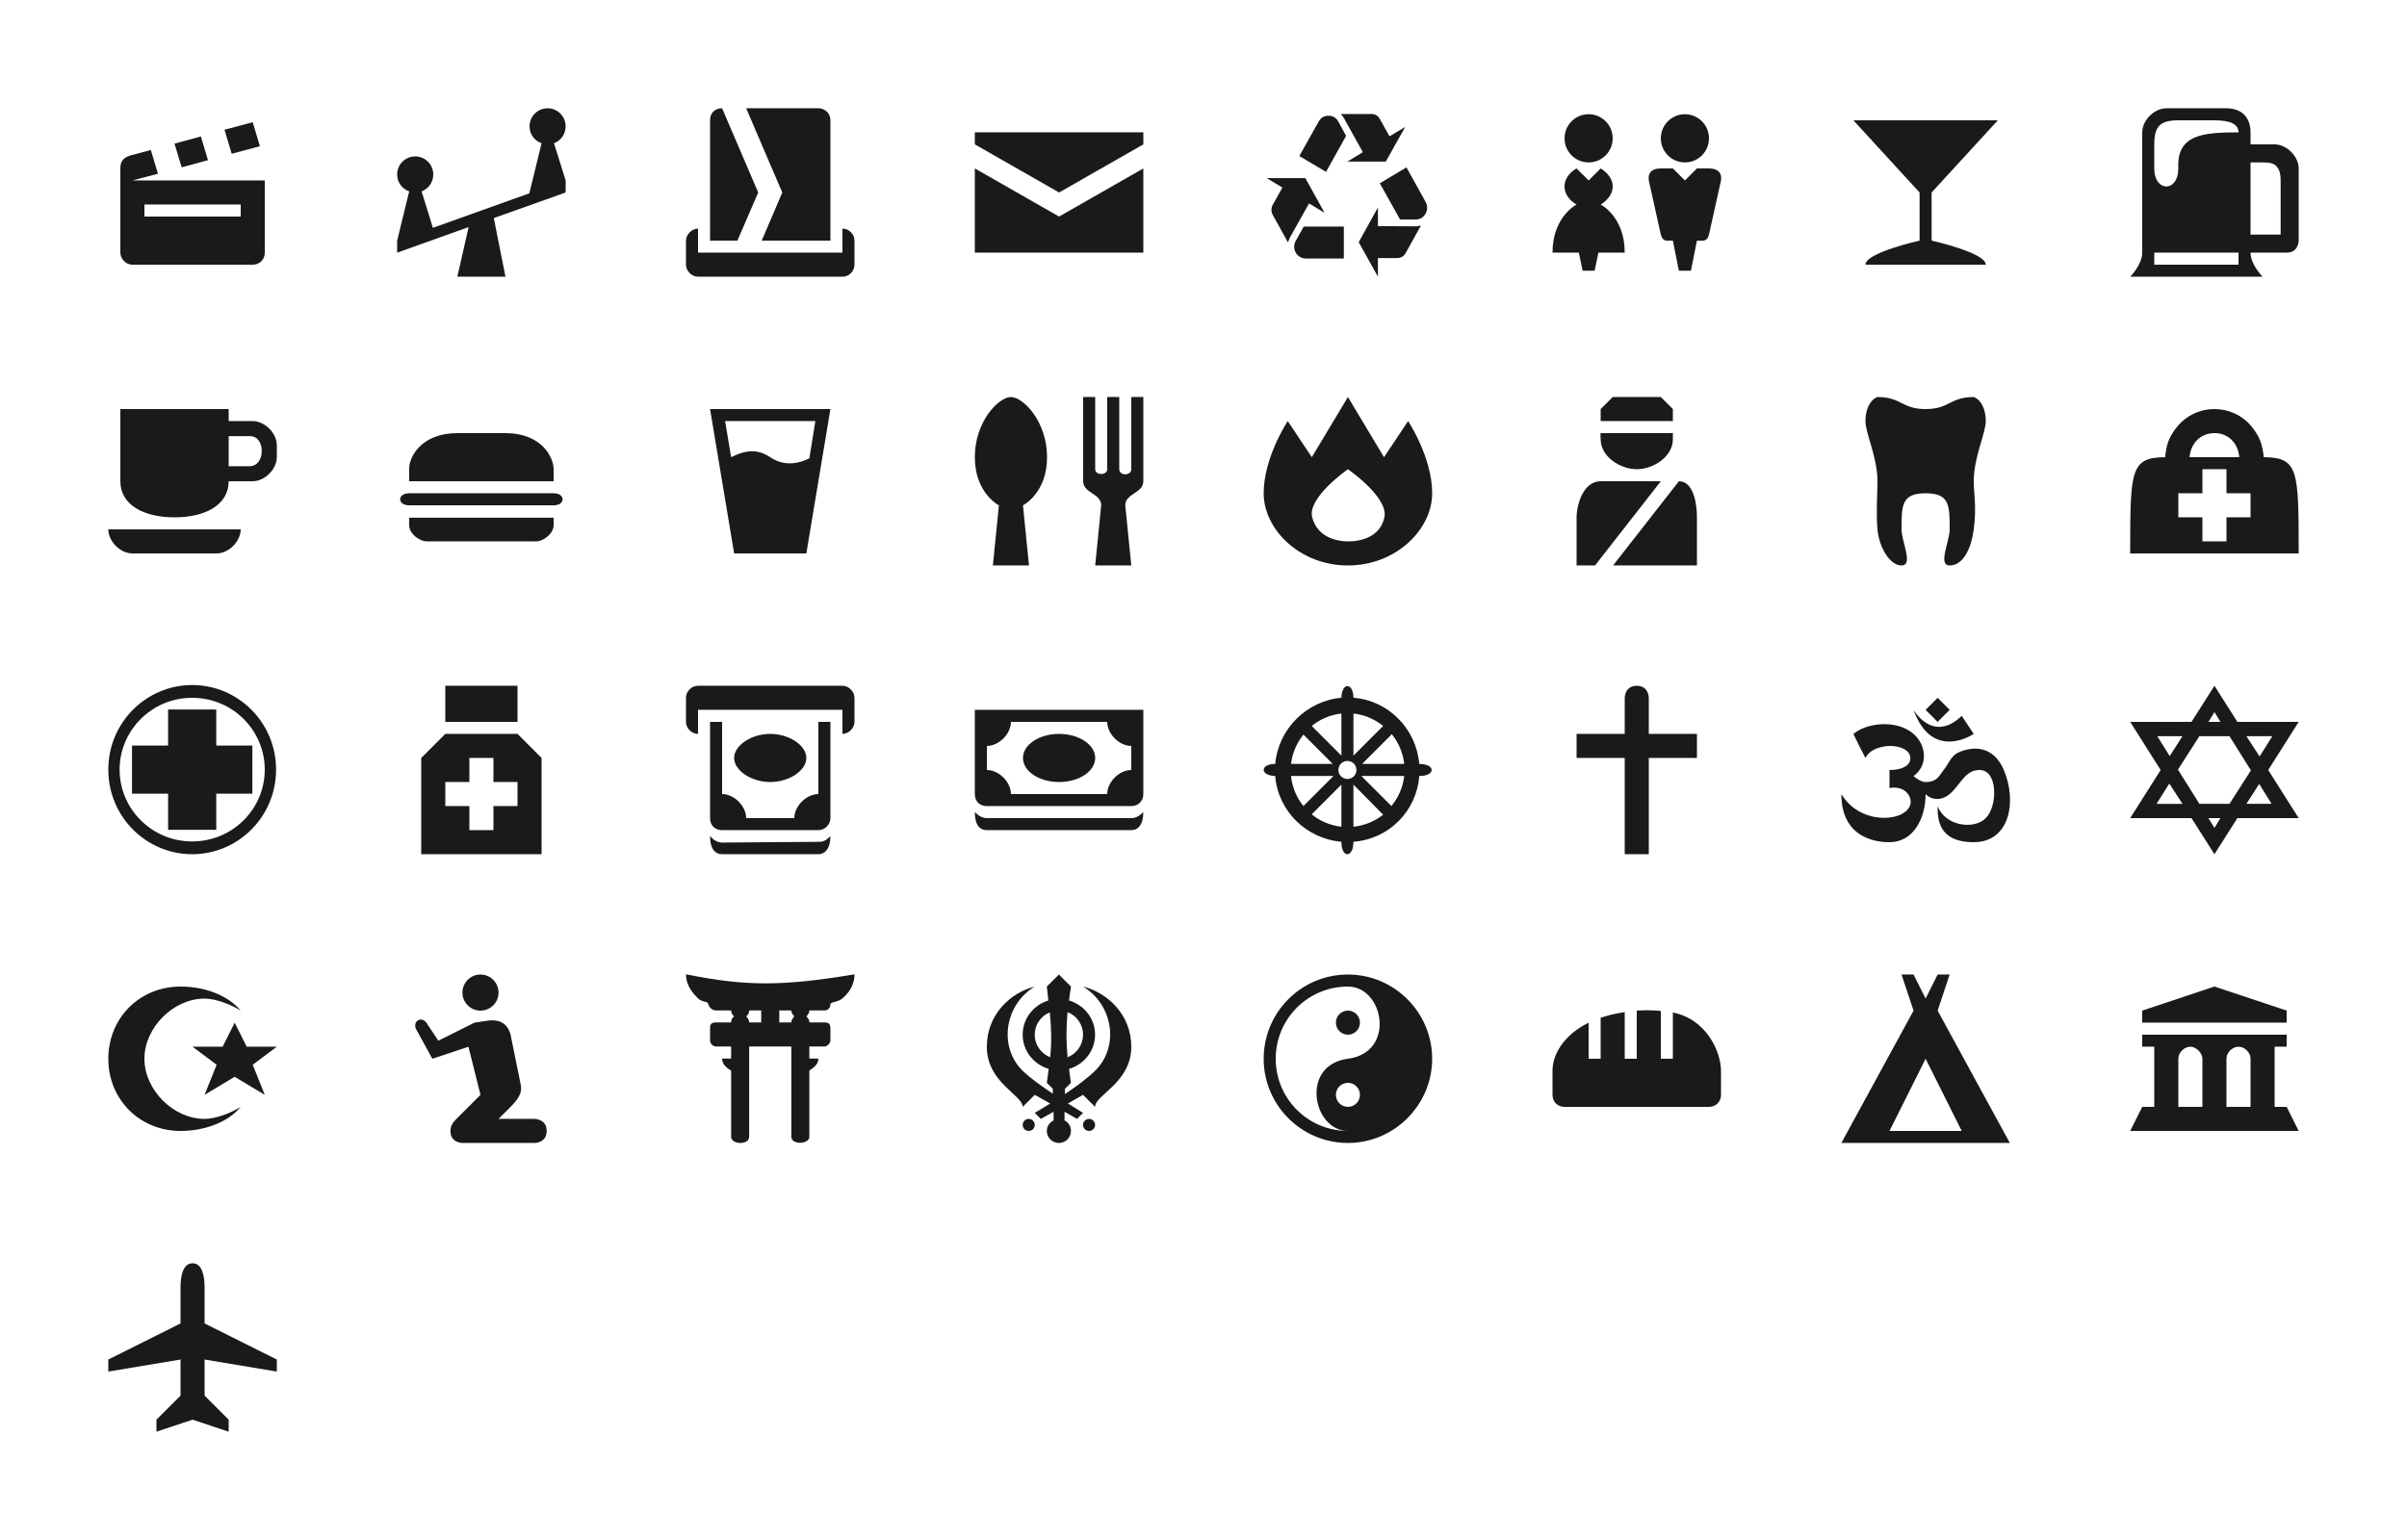
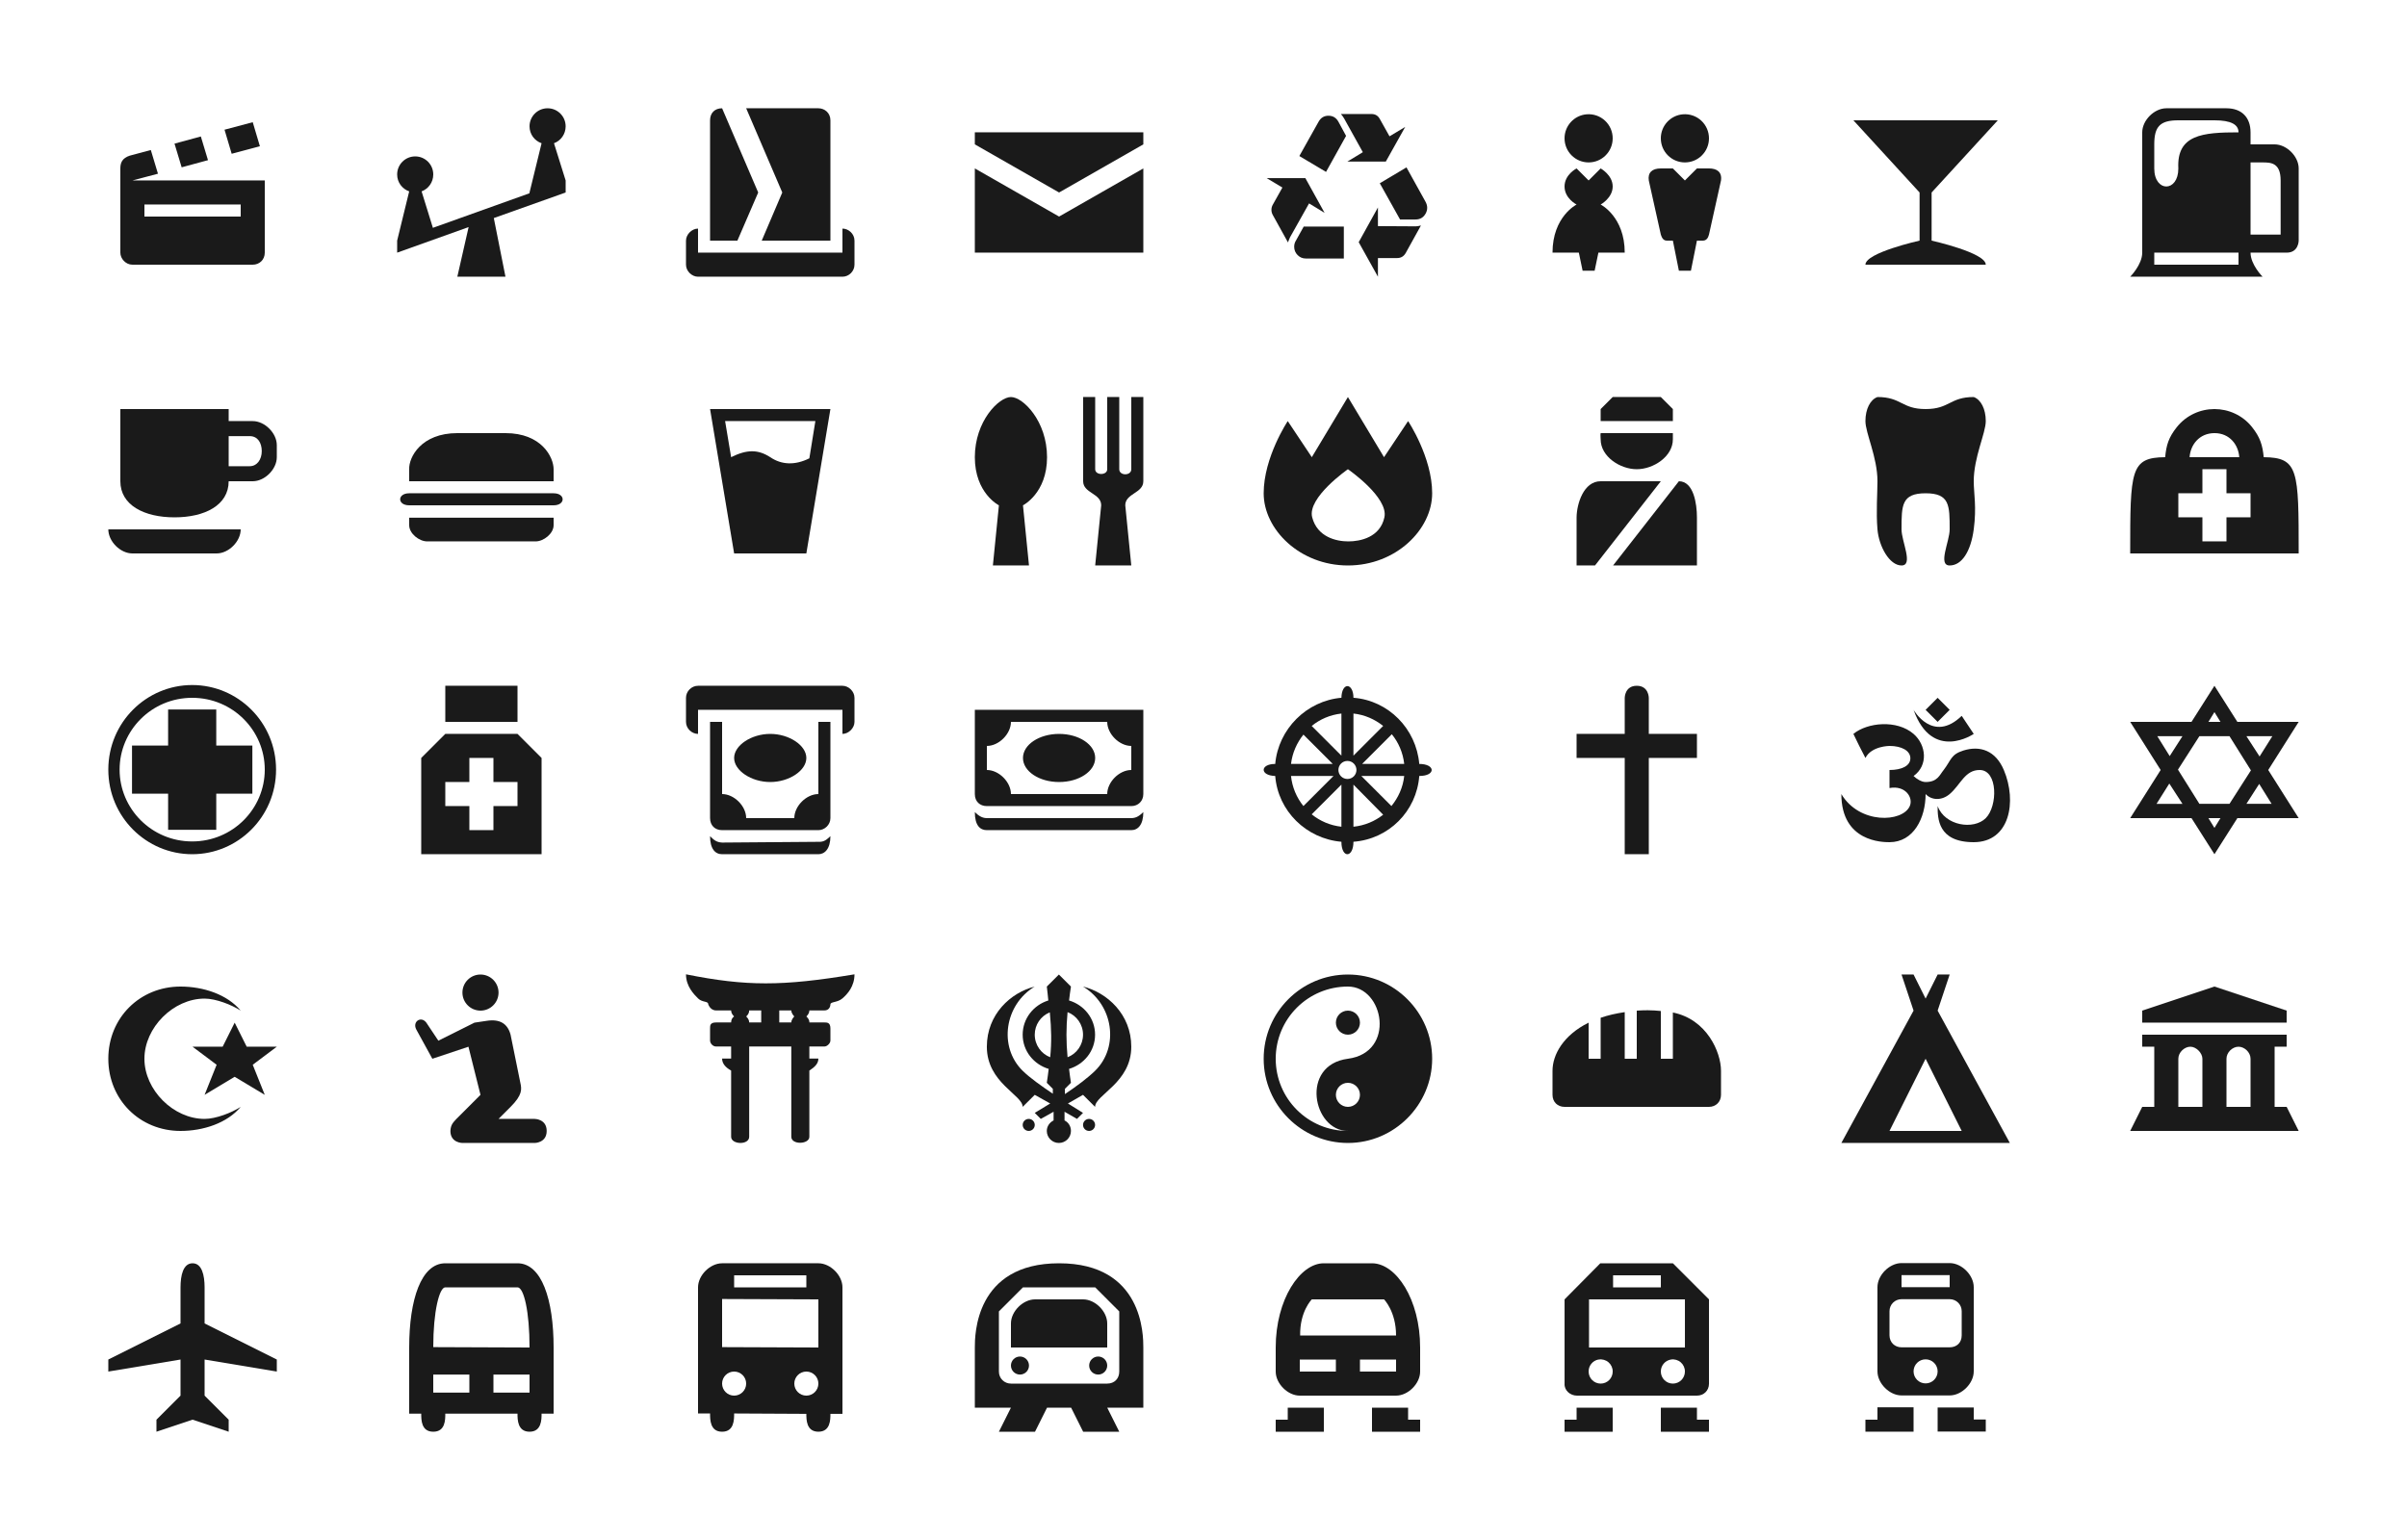
<svg xmlns="http://www.w3.org/2000/svg" width="200" height="128" id="svg2" version="1.1">
  <defs id="defs4" />
  <g id="layer2" style="display:none" transform="translate(0,24)">
    <rect style="fill:#e6e6e6;fill-opacity:1;stroke:none" id="rect3094" width="16" height="16" x="8" y="-16" />
    <rect y="-16" x="32" height="16" width="16" id="rect3096" style="fill:#e6e6e6;fill-opacity:1;stroke:none" />
    <rect style="fill:#e6e6e6;fill-opacity:1;stroke:none" id="rect3142" width="16" height="16" x="56" y="-16" />
    <rect y="-16" x="80" height="16" width="16" id="rect3144" style="fill:#e6e6e6;fill-opacity:1;stroke:none" />
    <rect style="fill:#e6e6e6;fill-opacity:1;stroke:none" id="rect3190" width="16" height="16" x="104" y="-16" />
    <rect y="-16" x="128" height="16" width="16" id="rect3236" style="fill:#e6e6e6;fill-opacity:1;stroke:none" />
    <rect style="fill:#e6e6e6;fill-opacity:1;stroke:none" id="rect3282" width="16" height="16" x="152" y="-16" />
    <rect y="-16" x="176" height="16" width="16" id="rect3347" style="fill:#e6e6e6;fill-opacity:1;stroke:none" />
    <rect y="8" x="8" height="16" width="16" id="rect3393" style="fill:#e6e6e6;fill-opacity:1;stroke:none" />
    <rect style="fill:#e6e6e6;fill-opacity:1;stroke:none" id="rect3395" width="16" height="16" x="32" y="8" />
    <rect y="8" x="56" height="16" width="16" id="rect3397" style="fill:#e6e6e6;fill-opacity:1;stroke:none" />
    <rect style="fill:#e6e6e6;fill-opacity:1;stroke:none" id="rect3399" width="16" height="16" x="80" y="8" />
    <rect y="8" x="104" height="16" width="16" id="rect3401" style="fill:#e6e6e6;fill-opacity:1;stroke:none" />
    <rect y="8" x="152" height="16" width="16" id="rect3405" style="fill:#e6e6e6;fill-opacity:1;stroke:none" />
    <rect style="fill:#e6e6e6;fill-opacity:1;stroke:none" id="rect3407" width="16" height="16" x="176" y="8" />
    <rect style="fill:#e6e6e6;fill-opacity:1;stroke:none" id="rect3837" width="16" height="16" x="8" y="32" />
    <rect y="32" x="32" height="16" width="16" id="rect3839" style="fill:#e6e6e6;fill-opacity:1;stroke:none" />
    <rect style="fill:#e6e6e6;fill-opacity:1;stroke:none" id="rect3841" width="16" height="16" x="56" y="32" />
    <rect y="32" x="80" height="16" width="16" id="rect3843" style="fill:#e6e6e6;fill-opacity:1;stroke:none" />
    <rect style="fill:#e6e6e6;fill-opacity:1;stroke:none" id="rect3845" width="16" height="16" x="104" y="32" />
    <rect y="32" x="128" height="16" width="16" id="rect3847" style="fill:#e6e6e6;fill-opacity:1;stroke:none" />
    <rect style="fill:#e6e6e6;fill-opacity:1;stroke:none" id="rect3849" width="16" height="16" x="152" y="32" />
    <rect y="32" x="176" height="16" width="16" id="rect3851" style="fill:#e6e6e6;fill-opacity:1;stroke:none" />
    <rect y="56" x="8" height="16" width="16" id="rect4224" style="fill:#e6e6e6;fill-opacity:1;stroke:none" />
    <rect style="fill:#e6e6e6;fill-opacity:1;stroke:none" id="rect4226" width="16" height="16" x="32" y="56" />
    <rect y="56" x="56" height="16" width="16" id="rect4228" style="fill:#e6e6e6;fill-opacity:1;stroke:none" />
    <rect style="fill:#e6e6e6;fill-opacity:1;stroke:none" id="rect4230" width="16" height="16" x="80" y="56" />
    <rect y="56" x="104" height="16" width="16" id="rect4232" style="fill:#e6e6e6;fill-opacity:1;stroke:none" />
    <rect style="fill:#e6e6e6;fill-opacity:1;stroke:none" id="rect4234" width="16" height="16" x="128" y="56" />
    <rect y="56" x="152" height="16" width="16" id="rect4236" style="fill:#e6e6e6;fill-opacity:1;stroke:none" />
    <rect style="fill:#e6e6e6;fill-opacity:1;stroke:none" id="rect4238" width="16" height="16" x="176" y="56" />
    <rect style="fill:#e6e6e6;fill-opacity:1;stroke:none" id="rect3403" width="16" height="16" x="128" y="8" />
    <rect style="fill:#e6e6e6;fill-opacity:1;stroke:none" id="rect3048" width="16" height="16" x="8" y="80" />
    <rect y="80" x="32" height="16" width="16" id="rect3050" style="fill:#e6e6e6;fill-opacity:1;stroke:none" />
    <rect style="fill:#e6e6e6;fill-opacity:1;stroke:none" id="rect3052" width="16" height="16" x="56" y="80" />
    <rect y="80" x="80" height="16" width="16" id="rect3054" style="fill:#e6e6e6;fill-opacity:1;stroke:none" />
    <rect style="fill:#e6e6e6;fill-opacity:1;stroke:none" id="rect3056" width="16" height="16" x="104" y="80" />
    <rect y="80" x="128" height="16" width="16" id="rect3058" style="fill:#e6e6e6;fill-opacity:1;stroke:none" />
    <rect style="fill:#e6e6e6;fill-opacity:1;stroke:none" id="rect3060" width="16" height="16" x="152" y="80" />
    <rect y="80" x="176" height="16" width="16" id="rect3062" style="fill:#e6e6e6;fill-opacity:1;stroke:none" />
  </g>
  <g id="layer1" transform="translate(0,-924.3622)" style="display:inline">
    <path style="fill:#1a1a1a;fill-opacity:1;stroke:none" id="path3096" d="m 21,934.518 -2.344,0.625 0.594,2 2.344,-0.625 z m -4.312,1.188 -2.188,0.594 0.594,1.969 2.188,-0.594 z m -4.156,1.125 -1.75,0.469 C 10.154,937.503 10,937.888 10,938.362 l 0,7 c 0,0.503 0.449,1 1,1 l 10,0 c 0.551,0 1,-0.401 1,-1 l 0,-6 -11,0 2.125,-0.562 z m -0.531,4.531 8,0 0,1 -8,0 z" />
    <path style="fill:#1a1a1a;fill-opacity:1;stroke:none" id="path4885" d="m 45.5,933.362 c -0.828,0 -1.5,0.672 -1.5,1.5 0,0.656 0.414,1.202 1,1.406 l -1,4.094 0,0.062 -8.031,2.875 -0.938,-3.031 C 35.603,940.057 36,939.508 36,938.862 c 0,-0.828 -0.672,-1.5 -1.5,-1.5 -0.828,0 -1.5,0.672 -1.5,1.5 0,0.656 0.414,1.202 1,1.406 l -1,4.094 0,1 5.938,-2.125 -0.938,4.125 4,0 -0.969,-4.875 5.969,-2.125 0,-1 -0.969,-3.094 C 46.603,936.057 47,935.508 47,934.862 c 0,-0.828 -0.672,-1.5 -1.5,-1.5 z" />
    <path style="fill:#1a1a1a;fill-opacity:1;stroke:none" id="path2987" d="m 60,933.362 c -0.61,0 -1,0.39 -1,1 l 0,10 2.272,0 1.728,-4 z m 2,0 3,7 -1.706,4 5.706,0 0,-10 c 0,-0.61 -0.475,-1 -1,-1 z m -4,10 c -0.511,0 -1,0.486 -1,1 l 0,2 c 0,0.542 0.492,1 1,1 l 12,0 c 0.542,0 1,-0.458 1,-1 l 0,-2 c 0,-0.559 -0.489,-1 -1,-1 l 0,2 -12,0 z" />
    <path style="fill:#1a1a1a;fill-opacity:1;stroke:none" id="path2987-3" d="m 81,935.362 0,1 7,4 7,-4 0,-1 z m 0,3 0,7 14,0 0,-7 -7,4 z" />
    <path style="fill:#1a1a1a;fill-opacity:1;stroke:none" id="flowRoot3192" d="m 110.061,942.053 -1.598,-2.887 -3.213,0 1.306,0.784 -0.808,1.443 c -0.069,0.131 -0.103,0.268 -0.103,0.41 0,0.142 0.034,0.279 0.103,0.41 l 1.271,2.298 c 0.057,-0.166 0.115,-0.309 0.172,-0.428 l 1.581,-2.815 1.288,0.784 z m -2.388,2.316 c -0.092,0.154 -0.138,0.321 -0.138,0.499 -10e-6,0.273 0.095,0.505 0.284,0.695 0.189,0.19 0.415,0.285 0.679,0.285 l 3.162,0 0,-2.654 -3.333,0 c -0.023,0.048 -0.109,0.202 -0.258,0.463 l -0.395,0.713 z m 4.278,-6.575 3.196,0 1.615,-2.886 -1.306,0.784 -0.808,-1.444 c -0.149,-0.273 -0.378,-0.409 -0.687,-0.409 l -2.543,0 c 0.103,0.119 0.189,0.237 0.258,0.356 l 1.563,2.815 -0.257,0.16 -1.031,0.624 z m -1.564,-3.813 c -0.367,10e-6 -0.642,0.166 -0.825,0.499 l -1.598,2.851 c 0.607,0.368 1.346,0.808 2.217,1.319 0.515,-0.915 1.071,-1.912 1.666,-2.993 l -0.636,-1.176 c -0.183,-0.332 -0.458,-0.499 -0.825,-0.499 l 0,0 z m 4.107,9.175 0,-0.321 0,-1.229 -1.598,2.886 1.598,2.869 0,-1.55 1.598,0 c 0.309,0 0.544,-0.137 0.704,-0.41 l 1.272,-2.298 c -0.172,0.048 -0.315,0.071 -0.429,0.071 l -3.144,-0.018 z m 2.371,-4.881 c -0.057,0.035 -0.796,0.475 -2.217,1.319 0.71,1.271 1.272,2.275 1.684,3.011 l 1.288,0 c 0.378,0 0.659,-0.166 0.842,-0.499 0.172,-0.321 0.166,-0.647 -0.017,-0.98 l -1.58,-2.851 z" />
    <path style="fill:#1a1a1a;fill-opacity:1;stroke:none" id="path3022" d="m 131.844,933.862 a 2,2 0 0 0 -1.844,2 2,2 0 0 0 4,0 2,2 0 0 0 -2.156,-2 z m 8,0 a 2,2 0 0 0 -1.844,2 2,2 0 0 0 4,0 2,2 0 0 0 -2.156,-2 z m -8.844,4.5 c 0,0 -1,0.5 -1,1.5 0,1 1,1.5 1,1.5 0,0 -2,1 -2,4 l 2.188,0 0.312,1.5 1,0 0.312,-1.5 2.188,0 c 0,-3 -2,-4 -2,-4 0,0 1,-0.548 1,-1.5 0,-0.952 -1,-1.5 -1,-1.5 l -1,1 -1,-1 z m 7,0 c -0.736,0 -1.096,0.353 -1,1 l 1,4.5 c 0.085,0.254 0.195,0.5 0.5,0.5 l 0.5,0 0.5,2.5 1,0 0.5,-2.5 0.5,0 c 0.271,0 0.432,-0.212 0.5,-0.5 l 1,-4.5 c 0.096,-0.719 -0.353,-1 -1,-1 l -1,0 -1,1 -1,-1 -1,0 z" />
    <path style="fill:#1a1a1a;fill-opacity:1;stroke:none" id="path3875" d="m 112,957.362 -3,5 -2,-3 c 0,0 -2,3 -2,6 0,3 3,6 7,6 4,0 7,-3 7,-6 0,-3 -2,-6 -2,-6 l -2,3 -3,-5 z m 0,6 c 0,0 3.391,2.336 3.031,4 -0.36,1.664 -2,2 -3,2 -1,0 -2.569,-0.36 -3,-2 -0.431,-1.64 2.969,-4 2.969,-4 z" />
    <path style="color:#000000;fill:#1a1a1a;fill-opacity:1;stroke:none;stroke-width:2;marker:none;visibility:visible;display:inline;overflow:visible;enable-background:accumulate" id="rect7805-5-4" d="m 134,957.362 -1,1 0,1 6,0 0,-1 -1,-1 z m -1,3 c -0.033,0.169 0,0.34 0,0.519 0,1.432 1.619,2.481 3,2.481 1.381,0 3,-1.05 3,-2.481 0,-0.179 0,-0.519 0,-0.519 z m 0,4 c -1.419,0 -1.986,1.877 -2,3 l 0,4 1.531,0 5.469,-7 z m 6.5,0 -5.469,7 6.969,0 0,-4 c 0,-1.124 -0.273,-3 -1.5,-3 z" />
    <path style="color:#000000;fill:#1a1a1a;fill-opacity:1" id="rect13326-2-5-2-3-6" d="m 38,960.362 c -3,0 -4.04,2.001 -4,3 l 0,1 12,0 0,-1 c 0,-1 -1,-3 -4,-3 z m -4,5 c -1,0 -1,1 0,1 l 12,0 c 1,0 1,-1 0,-1 z m 0,2.031 0,0.625 c 0,0.684 0.816,1.344 1.5,1.344 l 9,0 c 0.684,0 1.5,-0.66 1.5,-1.344 l 0,-0.625 z" />
    <path style="fill:#1a1a1a;fill-opacity:1" id="path16925" d="m 160,965.362 c 2,0 2,1 2,3 0,1 -1.009,3 0,3 1,0 1.751,-1.143 2,-3 0.249,-1.857 0,-3 0,-4 0,-2 1,-4 1,-5 0,-1 -0.4,-1.783 -1,-2 -2,0 -2,1 -4,1 -2,0 -2,-1 -4,-1 -0.599,0.217 -1,1 -1,2 0,1 1,3 1,5 0,1 -0.122,2.573 0,4 0.122,1.427 1,3 2,3 1.009,0 0,-2 0,-3 0,-2 0,-3 2,-3 z" />
    <path style="fill:#1a1a1a;fill-opacity:1;stroke:none" id="rect4125" d="m 184,958.362 c -1.161,0 -2.332,0.505 -3.125,1.5 -0.687,0.863 -0.875,1.5 -0.969,2.5 -2.896,0.024 -2.906,1.082 -2.906,8 l 14,0 c 0,-6.918 -0.01,-7.976 -2.906,-8 -0.094,-1 -0.298,-1.654 -0.969,-2.5 -0.79,-0.997 -1.964,-1.5 -3.125,-1.5 z m 0,2 c 1.281,-0.005 2,1 2.062,2 l -4.125,0 c 0.062,-1 0.781,-1.995 2.062,-2 z m -1,3 2,0 0,2 2,0 0,2 -2,0 0,2 -2,0 0,-2 -2,0 0,-2 2,0 z" />
    <path style="fill:#1a1a1a;fill-opacity:1;stroke:none" id="path2989" d="m 15.969,981.3 c -3.805,0 -6.969,3.103 -6.969,7.031 0,3.929 3.163,7.031 6.969,7.031 3.805,0 6.969,-3.103 6.969,-7.031 0,-3.929 -3.163,-7.031 -6.969,-7.031 z m 0,1.062 c 3.374,0 6.031,2.718 6.031,5.969 0,3.251 -2.657,5.969 -6.031,5.969 -3.374,0 -6.031,-2.718 -6.031,-5.969 0,-3.251 2.657,-5.969 6.031,-5.969 z m -2,0.969 0,3 -3,0 0,4 3,0 0,3 4,0 0,-3 3,0 0,-4 -3,0 0,-3 -4,0 z" />
    <path style="fill:#1a1a1a;fill-opacity:1;stroke:none" id="path4199" d="m 37,985.362 -2,2 0,8 10,0 0,-8 -2,-2 z m 2,2 2,0 0,2 2,0 0,2 -2,0 0,2 -2,0 0,-2 -2,0 0,-2 2,0 z m -2,-6 0,3 6,0 0,-3 z" />
    <path style="fill:#1a1a1a;fill-opacity:1;stroke:none" id="path2987-38" d="m 81,983.362 0,7 c 0,0.627 0.424,1 1,1 l 12,0 c 0.576,0 1,-0.424 1,-1 l 0,-7 -14,0 z m 3,1 8,0 c 0,1 1,2 2,2 l 0,2 c -1,0 -2,1 -2,2 l -8,0 c 0,-1 -1,-2 -2,-2 l 0,-2 c 1,0 2,-1 2,-2 z m 4,1 c -1.657,0 -3,0.895 -3,2 0,1.105 1.343,2 3,2 1.657,0 3,-0.895 3,-2 0,-1.105 -1.343,-2 -3,-2 z m -7,6.5 c 0,1.127 0.449,1.5 1,1.5 l 12,0 c 0.551,0 1,-0.445 1,-1.5 -0.288,0.271 -0.559,0.5 -1,0.5 l -12,0 c -0.441,0 -0.729,-0.246 -1,-0.5 z" />
    <path style="fill:#1a1a1a;fill-opacity:1;stroke:none" id="path2987-5" d="m 111.959,981.389 c -0.246,0 -0.485,0.325 -0.5,0.969 -2.897,0.255 -5.244,2.602 -5.5,5.5 -1.27,0 -1.287,0.969 0,1 0.228,2.917 2.585,5.219 5.5,5.469 0,1.405 1,1.356 1,0 2.935,-0.222 5.246,-2.532 5.469,-5.469 1.395,0 1.356,-1 0,-1 -0.25,-2.918 -2.552,-5.273 -5.469,-5.5 0,-0.635 -0.254,-0.967 -0.5,-0.969 z m -0.5,2.281 0,3.5 -2.469,-2.469 c 0.688,-0.56 1.537,-0.928 2.469,-1.031 z m 1,0 c 0.931,0.099 1.774,0.475 2.469,1.031 l -2.469,2.469 0,-3.5 z m 3.188,1.719 c 0.559,0.688 0.928,1.537 1.031,2.469 l -3.5,0 2.469,-2.469 z m -7.344,0.031 2.438,2.438 -3.469,0 c 0.108,-0.915 0.483,-1.756 1.031,-2.438 z m 3.656,2.188 c 0.414,0 0.75,0.336 0.75,0.75 0,0.414 -0.336,0.75 -0.75,0.75 -0.414,0 -0.75,-0.336 -0.75,-0.75 0,-0.414 0.336,-0.75 0.75,-0.75 z m -4.688,1.25 3.531,0 -2.5,2.5 c -0.564,-0.697 -0.934,-1.559 -1.031,-2.5 z m 5.844,0 3.562,0 c -0.1,0.952 -0.494,1.802 -1.062,2.5 l -2.5,-2.5 z m -1.656,0.719 0,3.5 c -0.932,-0.103 -1.781,-0.472 -2.469,-1.031 l 2.469,-2.469 z m 1,0 2.469,2.5 c -0.688,0.544 -1.539,0.905 -2.469,1 l 0,-3.5 z" />
    <path style="color:#000000;fill:#1a1a1a;fill-opacity:1" id="rect7432-3-9" d="m 136,981.362 c -1,0 -1,1 -1,1 l 0,3 -4,0 0,2 4,0 0,8 2,0 0,-8 4,0 0,-2 -4,0 0,-3 c 0,0 0,-1 -1,-1 z" />
    <path style="fill:#1a1a1a;fill-opacity:1;stroke:none" id="path9933" d="m 159,983.362 c 0,0 1.598,2.82 4,0.5 0.331,0.5 1,1.5 1,1.5 0,0 -3.443,2.356 -5,-2 z m -5,2 c 0.289,0.609 0.661,1.357 1,2 0.504,-1 2,-1 2,-1 1,0 1.734,0.392 1.734,1.027 0,0.635 -0.734,0.973 -1.734,0.973 0,0 0,1 0,1.5 1.311,-0.249 2.003,0.789 1.682,1.507 -0.607,1.359 -4.178,1.52 -5.682,-1.007 0,3.988 3.441,4 4,4 2,0 3,-2 3,-4 0.521,0.543 1.355,0.546 2,0 0.905,-0.765 1.259,-2.01 2.5,-2 1.514,0.012 1.5,3 0.5,4 -1,1 -3.394,0.645 -4,-1 0,1 0,3.001 3,3 3,-0.001 3.608,-3.384 2.5,-6 -0.685,-1.617 -1.967,-2.05 -3.35,-1.622 -1.068,0.331 -1.019,0.804 -1.65,1.622 -0.329,0.396 -0.5,1 -1.5,1 -0.347,0 -0.772,-0.275 -1,-0.5 1.238,-0.885 1.056,-2.587 0,-3.5 -1.388,-1.2 -3.84,-0.955 -5,0 z m 6,-2 1,-1 1,1 -1,1 z" />
    <path style="fill:#1a1a1a;fill-opacity:1;stroke:none" id="path2987-2" d="m 184,981.362 -1.906,3 -5.094,0 2.531,4 -2.531,4 5.094,0 1.906,3 1.906,-3 5.094,0 -2.531,-4 2.531,-4 -5.094,0 -1.906,-3 z m 0,2.188 0.5,0.812 -1,0 0.5,-0.812 z m -4.75,2 2.094,0 -1.062,1.656 -1.031,-1.656 z m 3.5,0 2.5,0 1.781,2.844 -1.781,2.781 -2.5,0 -1.781,-2.844 1.781,-2.781 z m 3.906,0 2.156,0 -1.062,1.688 -1.094,-1.688 z m -6.406,3.938 1.094,1.688 -2.156,0 1.062,-1.688 z m 7.469,0.031 1.031,1.656 -2.094,0 1.062,-1.656 z m -4.219,2.844 1,0 -0.5,0.812 -0.5,-0.812 z" />
    <path style="color:#000000;fill:#1a1a1a;fill-opacity:1" id="path7552-2-1" d="m 15,1006.362 c -3.39,0 -6,2.61 -6,6 0,3.39 2.61,6 6,6 1.896,0 3.874,-0.65 5,-2 -0.736,0.479 -2.057,1 -3,1 -2.593,0 -5,-2.407 -5,-5 0,-2.593 2.407,-5 5,-5 0.943,0 2.264,0.521 3,1 -1.126,-1.35 -3.104,-2 -5,-2 z m 4.5,3 -1,2 -2.5,0 2,1.5 -1,2.5 2.5,-1.5 2.5,1.5 -1,-2.5 2,-1.5 -2.5,0 -1,-2 z" />
    <path style="fill:#1a1a1a;fill-opacity:1;stroke:none" id="path3117" d="m 39.924,1005.362 c -0.828,0 -1.5,0.671 -1.5,1.5 0,0.828 0.672,1.5 1.5,1.5 0.828,0 1.5,-0.672 1.5,-1.5 0,-0.829 -0.672,-1.5 -1.5,-1.5 z m -5.332,4.573 1.332,2.427 3,-1 1,4 -2,2 c -0.271,0.305 -0.466,0.459 -0.5,1 0,1 1,1 1,1 l 6,0 c 0,0 1,0 1,-1 0,-1 -1,-1 -1,-1 l -3,0 1,-1 c 1,-1 0.929,-1.473 0.812,-2 l -0.812,-4 c -0.239,-0.893 -0.862,-1.33 -2,-1.15 l -1,0.15 -3,1.5 -1,-1.5 c -0.441,-0.588 -1.183,-0.082 -0.832,0.573 z" />
    <path style="fill:#1a1a1a;fill-opacity:1" id="path2051" d="m 57,1005.346 c 0,1 0.655,1.655 1,2 0.345,0.345 0.843,0.212 0.843,0.472 0,0 0.157,0.527 0.657,0.527 l 1.25,0 c 0,0.288 0.25,0.5 0.25,0.5 0,0 -0.25,0.141 -0.25,0.5 l -1.25,0 c -0.5,0 -0.5,0.25 -0.5,0.5 0,0.527 0,1 0,1 0,0.24 0.231,0.5 0.5,0.5 0.269,0 1.25,0 1.25,0 l 0,1 -0.75,0 c 0,0.406 0.271,0.732 0.75,1 0,0.316 0,5.5 0,5.5 0,0.659 1.5,0.716 1.5,0 l 0,-7.5 3.5,0 0,7.5 c 0,0.692 1.5,0.644 1.5,0 0,0 0,-5.184 0,-5.5 0.479,-0.312 0.75,-0.593 0.75,-1 l -0.75,0 0,-1 c 0,0 0.981,0 1.25,0 0.221,0 0.5,-0.26 0.5,-0.5 0,0 0,-0.5 0,-1 0,-0.5 -0.274,-0.5 -0.5,-0.5 l -1.25,0 c 0.024,-0.264 -0.25,-0.5 -0.25,-0.5 0,0 0.25,-0.212 0.25,-0.5 l 1.25,0 c 0.5,0 0.5,-0.5 0.5,-0.5 0,-0.236 0.583,-0.139 1,-0.5 0.417,-0.361 1,-1 1,-2 -6,1 -9,1 -14,0 z m 5.25,3 c -1.4e-4,0 1,0 1,0 l 0,1 -1,0 c 0,-0.288 -0.25,-0.5 -0.25,-0.5 0,0 0.25,-0.188 0.25,-0.5 z m 2.5,0 1,0 c 0,0.265 0.25,0.5 0.25,0.5 0,0 -0.25,0.236 -0.25,0.5 l -1,0 z" />
    <path style="fill:#1a1a1a;fill-opacity:1;stroke:none" id="path2978" d="m 87.984,1005.362 -1.003,1 c 0.063,0.437 0.078,0.775 0.125,1.156 -1.224,0.38 -2.131,1.498 -2.131,2.844 0,1.357 0.923,2.473 2.162,2.844 -0.051,0.376 -0.085,0.73 -0.157,1.156 l 0.501,0.5 0,0.406 c -0.922,-0.621 -1.902,-1.311 -2.507,-1.906 -2.033,-2 -1.496,-5.5 1.003,-7 -1.999,0.5 -3.979,2.308 -3.979,5 0,3 2.977,4 2.977,5 l 1.003,-1 1.285,0.719 c -0.614,0.38 -1.285,0.781 -1.285,0.781 l 0.501,0.5 1.065,-0.594 0,0.719 c -0.325,0.165 -0.564,0.486 -0.564,0.875 0,0.552 0.449,1 1.003,1 0.554,0 1.003,-0.448 1.003,-1 0,-0.389 -0.207,-0.71 -0.533,-0.875 l 0,-0.719 1.034,0.594 0.501,-0.5 c 0,0 -0.707,-0.443 -1.253,-0.781 l 1.253,-0.719 1.003,1 c 0,-1 3.008,-2 3.008,-5 0,-2.692 -2.005,-4.5 -4.01,-5 2.507,1.5 3.042,5 1.003,7 -0.615,0.603 -1.571,1.311 -2.507,1.938 l 0,-0.438 0.501,-0.5 c -0.069,-0.414 -0.107,-0.775 -0.157,-1.156 1.239,-0.371 2.162,-1.487 2.162,-2.844 0,-1.357 -0.923,-2.473 -2.162,-2.844 0.05,-0.381 0.087,-0.742 0.157,-1.156 l -1.003,-1 z m 0.721,3.125 c 0.753,0.288 1.285,1.022 1.285,1.875 0,0.853 -0.531,1.587 -1.285,1.875 -0.121,-1.289 -0.121,-2.461 0,-3.75 z m -1.504,0.031 c 0.009,0 0.022,0 0.031,0 0.135,1.39 0.151,2.483 0.031,3.719 -0.753,-0.288 -1.285,-1.022 -1.285,-1.875 0,-0.828 0.502,-1.54 1.222,-1.844 z m -1.723,8.844 c -0.277,0 -0.501,0.224 -0.501,0.5 0,0.276 0.224,0.5 0.501,0.5 0.277,0 0.501,-0.224 0.501,-0.5 0,-0.276 -0.224,-0.5 -0.501,-0.5 z m 5.013,0 c -0.277,0 -0.501,0.224 -0.501,0.5 0,0.276 0.224,0.5 0.501,0.5 0.277,0 0.501,-0.224 0.501,-0.5 0,-0.276 -0.224,-0.5 -0.501,-0.5 z" />
    <path style="fill:#1a1a1a;fill-opacity:1;stroke:none" id="path2987-57" d="m 112,1019.362 c 3.858,0 7,-3.169 7,-7 0,-3.831 -3.123,-7 -7,-7 -3.877,0 -7,3.14 -7,7 0,3.86 3.142,7 7,7 z m 0,-1 c -3.32,0 -6,-2.68 -6,-6 0,-3.32 2.68,-6 6,-6 3,0 4,5.479 0,6 -4,0.521 -2.915,6 0,6 z m 0,-2 c -0.552,0 -1,-0.448 -1,-1 0,-0.552 0.448,-1 1,-1 0.552,0 1,0.448 1,1 0,0.552 -0.448,1 -1,1 z m 0,-6 c 0.552,0 1,-0.448 1,-1 0,-0.552 -0.448,-1 -1,-1 -0.552,0 -1,0.448 -1,1 0,0.552 0.448,1 1,1 z" />
    <path style="fill:#1a1a1a;fill-opacity:1;stroke:none" id="path4964" d="m 136.906,1008.331 c -0.289,10e-4 -0.594,0.01 -0.906,0.031 l 0,4 -1,0 0,-3.875 c -0.742,0.111 -1.404,0.263 -2,0.469 l 0,3.406 -1,0 0,-3 c -2.095,1.036 -3,2.66 -3,4 l 0,2 c 0,0.593 0.424,1 1,1 l 12,0 c 0.576,0 1,-0.424 1,-1 l 0,-2 c 0,-1.54 -1.173,-4.279 -4,-4.844 l 0,3.844 -1,0 0,-3.969 c -0.348,-0.032 -0.704,-0.064 -1.094,-0.062 z" />
    <path style="fill:#1a1a1a;fill-opacity:1" id="path7042" d="m 167,1019.362 -6,-11 1,-3 -1,0 -1,2 -1,-2 -1,0 1,3 -6,11 z m -7,-7 3,6 -6,0 z" />
    <path style="fill:#1a1a1a;fill-opacity:1;stroke:none" id="path2988" d="m 184,1006.362 -6,2 0,1 12,0 0,-1 z m -6,4 0,1 1,0 0,5 -1,0 -1,2 14,0 -1,-2 -1,0 0,-5 1,0 0,-1 z m 4,1 c 0.497,0 1,0.533 1,1 l 0,4 -2,0 0,-4 c 0,-0.527 0.503,-1 1,-1 z m 4,0 c 0.503,0 1,0.473 1,1 l 0,4 -2,0 0,-4 c 0,-0.527 0.497,-1 1,-1 z" />
    <path style="fill:#1a1a1a;fill-opacity:1;stroke:none;display:inline" id="path7712-0" d="m 23,1037.362 0,1 -6,-1 0,3 2,2 0,1 -3,-1 -3,1 0,-1 2,-2 0,-3 -6,1 0,-1 6,-3 0,-3 c 0,-1 0.222,-2 1,-2 0.778,0 1,1 1,2 l 0,3 z" />
    <path style="fill:#1a1a1a;fill-opacity:1;stroke:none" id="path2987-39" d="m 58,981.362 c -0.542,0 -1,0.458 -1,1 l 0,2 c 0,0.559 0.489,1 1,1 l 0,-2 12,0 0,2 c 0.511,0 1,-0.486 1,-1 l 0,-2 c 0,-0.542 -0.492,-1 -1,-1 z m 1,3 0,8 c 0,0.599 0.401,1 1,1 l 8,0 c 0.527,0 1,-0.449 1,-1 l 0,-8 -1,0 0,6 c -1,0 -2,1 -2,2 l -4,0 c 0,-1 -1,-2 -2,-2 l 0,-6 z m 5,1 c -1.571,0 -3,0.953 -3,2 0,1.047 1.429,2 3,2 1.571,0 3,-0.953 3,-2 0,-1.047 -1.429,-2 -3,-2 z m -5,8.5 c 0,1.055 0.425,1.5 1,1.5 l 8,0 c 0.527,0 1,-0.445 1,-1.5 -0.305,0.271 -0.497,0.493 -1,0.469 l -8,0.062 c -0.479,-0.024 -0.695,-0.226 -1,-0.531 z" />
    <path style="fill:#1a1a1a;fill-opacity:1;stroke:none" id="path4639" d="m 84,957.362 c -1,0 -3,2 -3,5 0,3 2,4 2,4 l -0.5,5 3,0 -0.5,-5 c 0,0 2,-1 2,-4 0,-3 -2,-5 -3,-5 z m 6,0 0,7 c 0,1 1.5,1 1.5,2 l -0.5,5 3,0 -0.5,-5 c 0,-1 1.5,-1 1.5,-2 l 0,-7 -1,0 0,6 c 0,0.563 -1,0.563 -1,0 l 0,-6 -1,0 0,6 c 0,0.527 -1,0.527 -1,0 l 0,-6 -1,0 z" />
    <path style="color:#000000;fill:#1a1a1a;fill-opacity:1" id="rect9826-2-1-5-9" d="m 10,958.362 0,6 c 0,2 2,3 4.5,3 2.5,0 4.5,-1 4.5,-3 l 2,0 c 1,0 2,-1 2,-2 l 0,-1 c 0,-1 -1,-2 -2,-2 l -2,0 0,-1 z m 9,2.25 1.75,0 c 0.668,0 1,0.563 1,1.25 0,0.687 -0.388,1.25 -1,1.25 l -1.75,0 z m -10,7.75 c 0,1 1,2 2,2 l 7,0 c 1,0 2,-1 2,-2 z" />
    <path style="fill:#1a1a1a;fill-opacity:1;stroke:none" id="path3058" d="m 154,934.362 5.5,6 0,4 c 0,0 -4.5,1 -4.5,2 l 10,0 c 0,-1 -4.5,-2 -4.5,-2 l 0,-4 5.5,-6 z" />
    <path style="fill:#1a1a1a;fill-opacity:1;stroke:none" id="path4454" d="m 59,958.362 2,12 6,0 2,-12 z m 1.25,1 7.5,0 -0.5,3.094 c -1.186,0.59 -2.301,0.552 -3.25,-0.094 -0.993,-0.64 -1.908,-0.669 -3.25,0 z" />
    <path style="fill:#1a1a1a;fill-opacity:1;stroke:none" id="path4470" d="m 180,933.362 c -1,0 -2,1 -2,2 l 0,10 c 0,1 -1,2 -1,2 l 11,0 c 0,0 -1,-1 -1,-2 l 3,0 c 1,0 1,-1 1,-1 l 0,-6 c 0,-1 -1,-2 -2,-2 l -2,0 0,-1 c 0,-1.24 -0.736,-2 -2,-2 z m 1,1 3,0 c 1.381,0 2,0.353 2,1 -3,0 -5.145,0.198 -5,3 0,2 -2,2 -2,0 l 0,-2 c 0,-1.503 0.497,-2 2,-2 z m 6,3.5 1,0 c 0.69,0 1.5,0.027 1.5,1.5 l 0,4.5 -2.5,0 z m -8,7.5 7,0 0,1 -7,0 z" />
  </g>
+   <path style="color:#000000;fill:#1a1a1a;fill-opacity:1" id="path3" d="m 37,105 c -2,0 -3,3 -3,7 l 0,5.5 1,0 c 0,0.516 0,1.5 1,1.5 1,0 1,-0.984 1,-1.5 l 6,0 c 0,0.484 0,1.5 1,1.5 1,0 1,-1.016 1,-1.5 l 1,0 0,-5.5 c 0,-4 -1,-7 -3,-7 z m 0,2 6,0 c 0.527,0 1,2 1,5 l -8,-0.031 c 0,-2.969 0.503,-4.969 1,-4.969 z m -1,7.25 3,0 0,1.5 -3,0 z m 5,0 3,0 0,1.5 -3,0 z" />
+   <path id="path3138" style="color:#000000;fill:#1a1a1a;fill-opacity:1" d="m 60,105 c -1,0 -2,1 -2,2 l 0,10.484 1,0 C 59,118 59,119 60,119 c 1,0 1,-1 1,-1.516 l 6,0.031 c 0,0.484 0,1.484 1,1.484 1,0 1,-1 1,-1.484 l 1,0 0,-10.516 c 0,-1 -1,-2 -2,-2 z m 1,1 6,0 0,1 -6,0 z m -1,1.969 8,0.031 0,4 -8,-0.031 z M 61,114 c 0.552,0 1,0.448 1,1 0,0.552 -0.448,1 -1,1 -0.552,0 -1,-0.448 -1,-1 0,-0.552 0.448,-1 1,-1 z m 6,0 c 0.552,0 1,0.448 1,1 0,0.552 -0.448,1 -1,1 -0.552,0 -1,-0.448 -1,-1 0,-0.552 0.448,-1 1,-1 z" />
+   <path style="fill:#1a1a1a;fill-opacity:1;stroke:none" id="rect4041" d="m 88,105 c -7,0 -7,6 -7,7 l 0,5 3,0 -1,2 3,0 1,-2 2,0 1,2 3,0 -1,-2 3,0 0,-5 c 0,-1 0,-7 -7,-7 z m -3,2 6,0 2,2 0,5 c 0,0.576 -0.39,1 -1,1 l -8,0 c -0.542,0 -1,-0.424 -1,-1 l 0,-5 2,-2 z m 1,1 c -1,0 -2,1 -2,2 l 0,2 8,0 0,-2 c 0,-1 -1,-2 -2,-2 l -4,0 z m -1.25,4.75 c -0.414,0 -0.75,0.336 -0.75,0.75 0,0.414 0.336,0.75 0.75,0.75 0.414,0 0.75,-0.336 0.75,-0.75 0,-0.414 -0.336,-0.75 -0.75,-0.75 z m 6.5,0 c -0.414,0 -0.75,0.336 -0.75,0.75 0,0.414 0.336,0.75 0.75,0.75 0.414,0 0.75,-0.336 0.75,-0.75 0,-0.414 -0.336,-0.75 -0.75,-0.75 z" />
+   <path style="fill:#1a1a1a;fill-opacity:1;stroke:none" id="rect3226" d="m 110,105 c -1.974,-0.008 -4,3 -4,7 l 0,2 c 0,1 1,2 2,2 l 8,0 c 1,0 2,-1 2,-2 l 0,-2 c 0,-4 -2,-7 -4,-7 l -4,0 z m -1,3 6,0 c 0,0 1,1 1,3 l -7.969,0 C 107.995,108.992 109,108 109,108 z m -1,5 3,0 0,1 -3,0 0,-1 z m 5,0 3,0 0,1 -3,0 0,-1 z m -6,4 0,1 -1,0 0,1 4,0 0,-2 -3,0 z m 7,0 0,2 4,0 0,-1 -1,0 0,-1 -3,0 z" />
+   <path style="fill:#1a1a1a;fill-opacity:1;stroke:none" id="rect3226-0" d="m 132.971,105 -2.969,3 0,7 c -0.037,0.575 0.477,1 1.031,1 l 9.969,0 c 0.554,-4.7e-4 1,-0.401 1,-1 l 0,-7 -3,-3 -6.031,0 z m 1.062,1 3.969,0 0,1 -3.969,0 0,-1 z m -2,2 7.969,0 0,4 -7.969,0 0,-4 z m 0.781,5 a 1,1 0 0 1 0.031,0 1,1 0 0 1 1.156,1 1,1 0 0 1 -2,0 1,1 0 0 1 0.812,-1 z m 6.031,0 a 1,1 0 0 1 1.156,1 1,1 0 0 1 -2,0 1,1 0 0 1 0.844,-1 z m -7.844,4 0,1 -1,0 0,1 4,0 0,-2 -3,0 z m 7,0 0,2 4,0 0,-1 -1,0 0,-1 -3,0 z" />
+   <path style="fill:#1a1a1a;fill-opacity:1;stroke:none" id="rect4041-7" d="m 158,104.984 c -1,0 -2,1 -2,2 l 0,7 c 0,1 1,2 2,2 l 4,0 c 1,0 2,-1 2,-2 l 0,-7 c 0,-1 -1,-2 -2,-2 z m 0,1 4,0 0,1 -4,0 z m 0,2 4,0 c 0.554,0 1,0.446 1,1 l 0,2 c 0,0.627 -0.424,1 -1,1 l -4,0 c -0.559,0 -1,-0.407 -1,-1 l 0,-2 c 0,-0.554 0.446,-1 1,-1 z m 2,5 c 0.552,0 1,0.448 1,1 0,0.552 -0.448,1 -1,1 -0.552,0 -1,-0.448 -1,-1 0,-0.552 0.448,-1 1,-1 z m -4,3.984 0,1.031 -1,0 0,1 4,0 0,-2.031 z m 5,0.016 0,2 4,0 0,-1 -1,0 0,-1 z" />
</svg>
